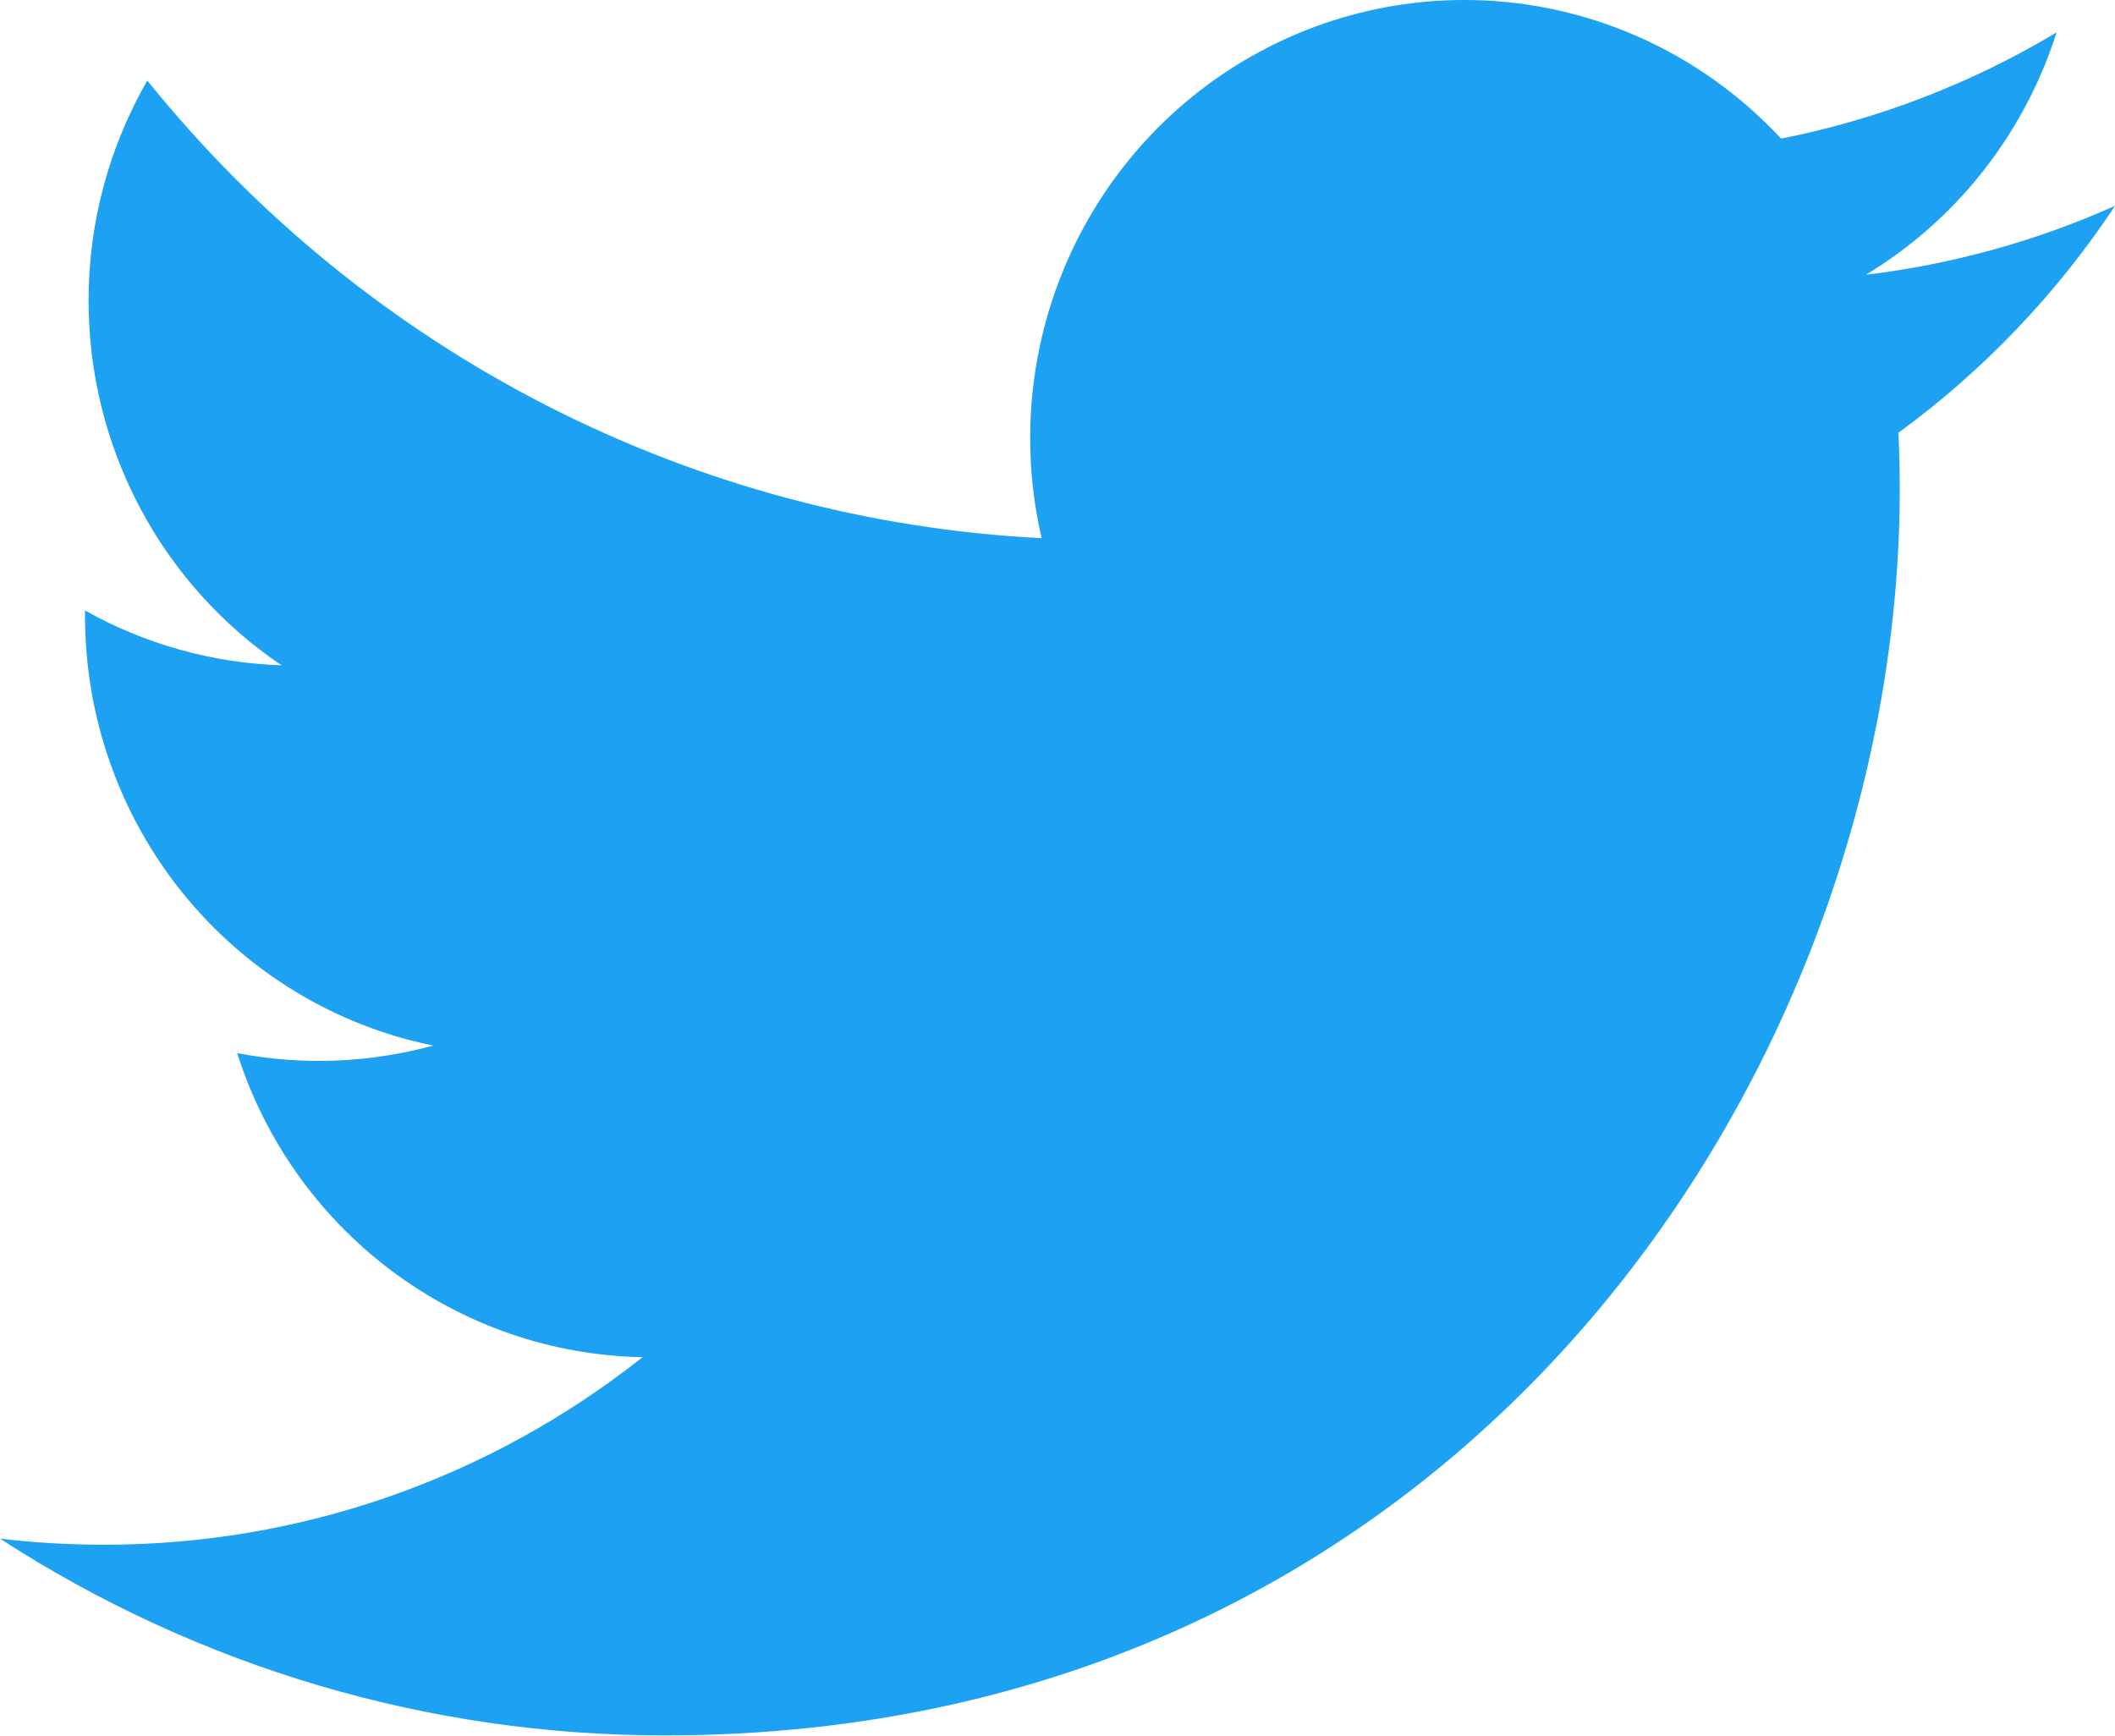
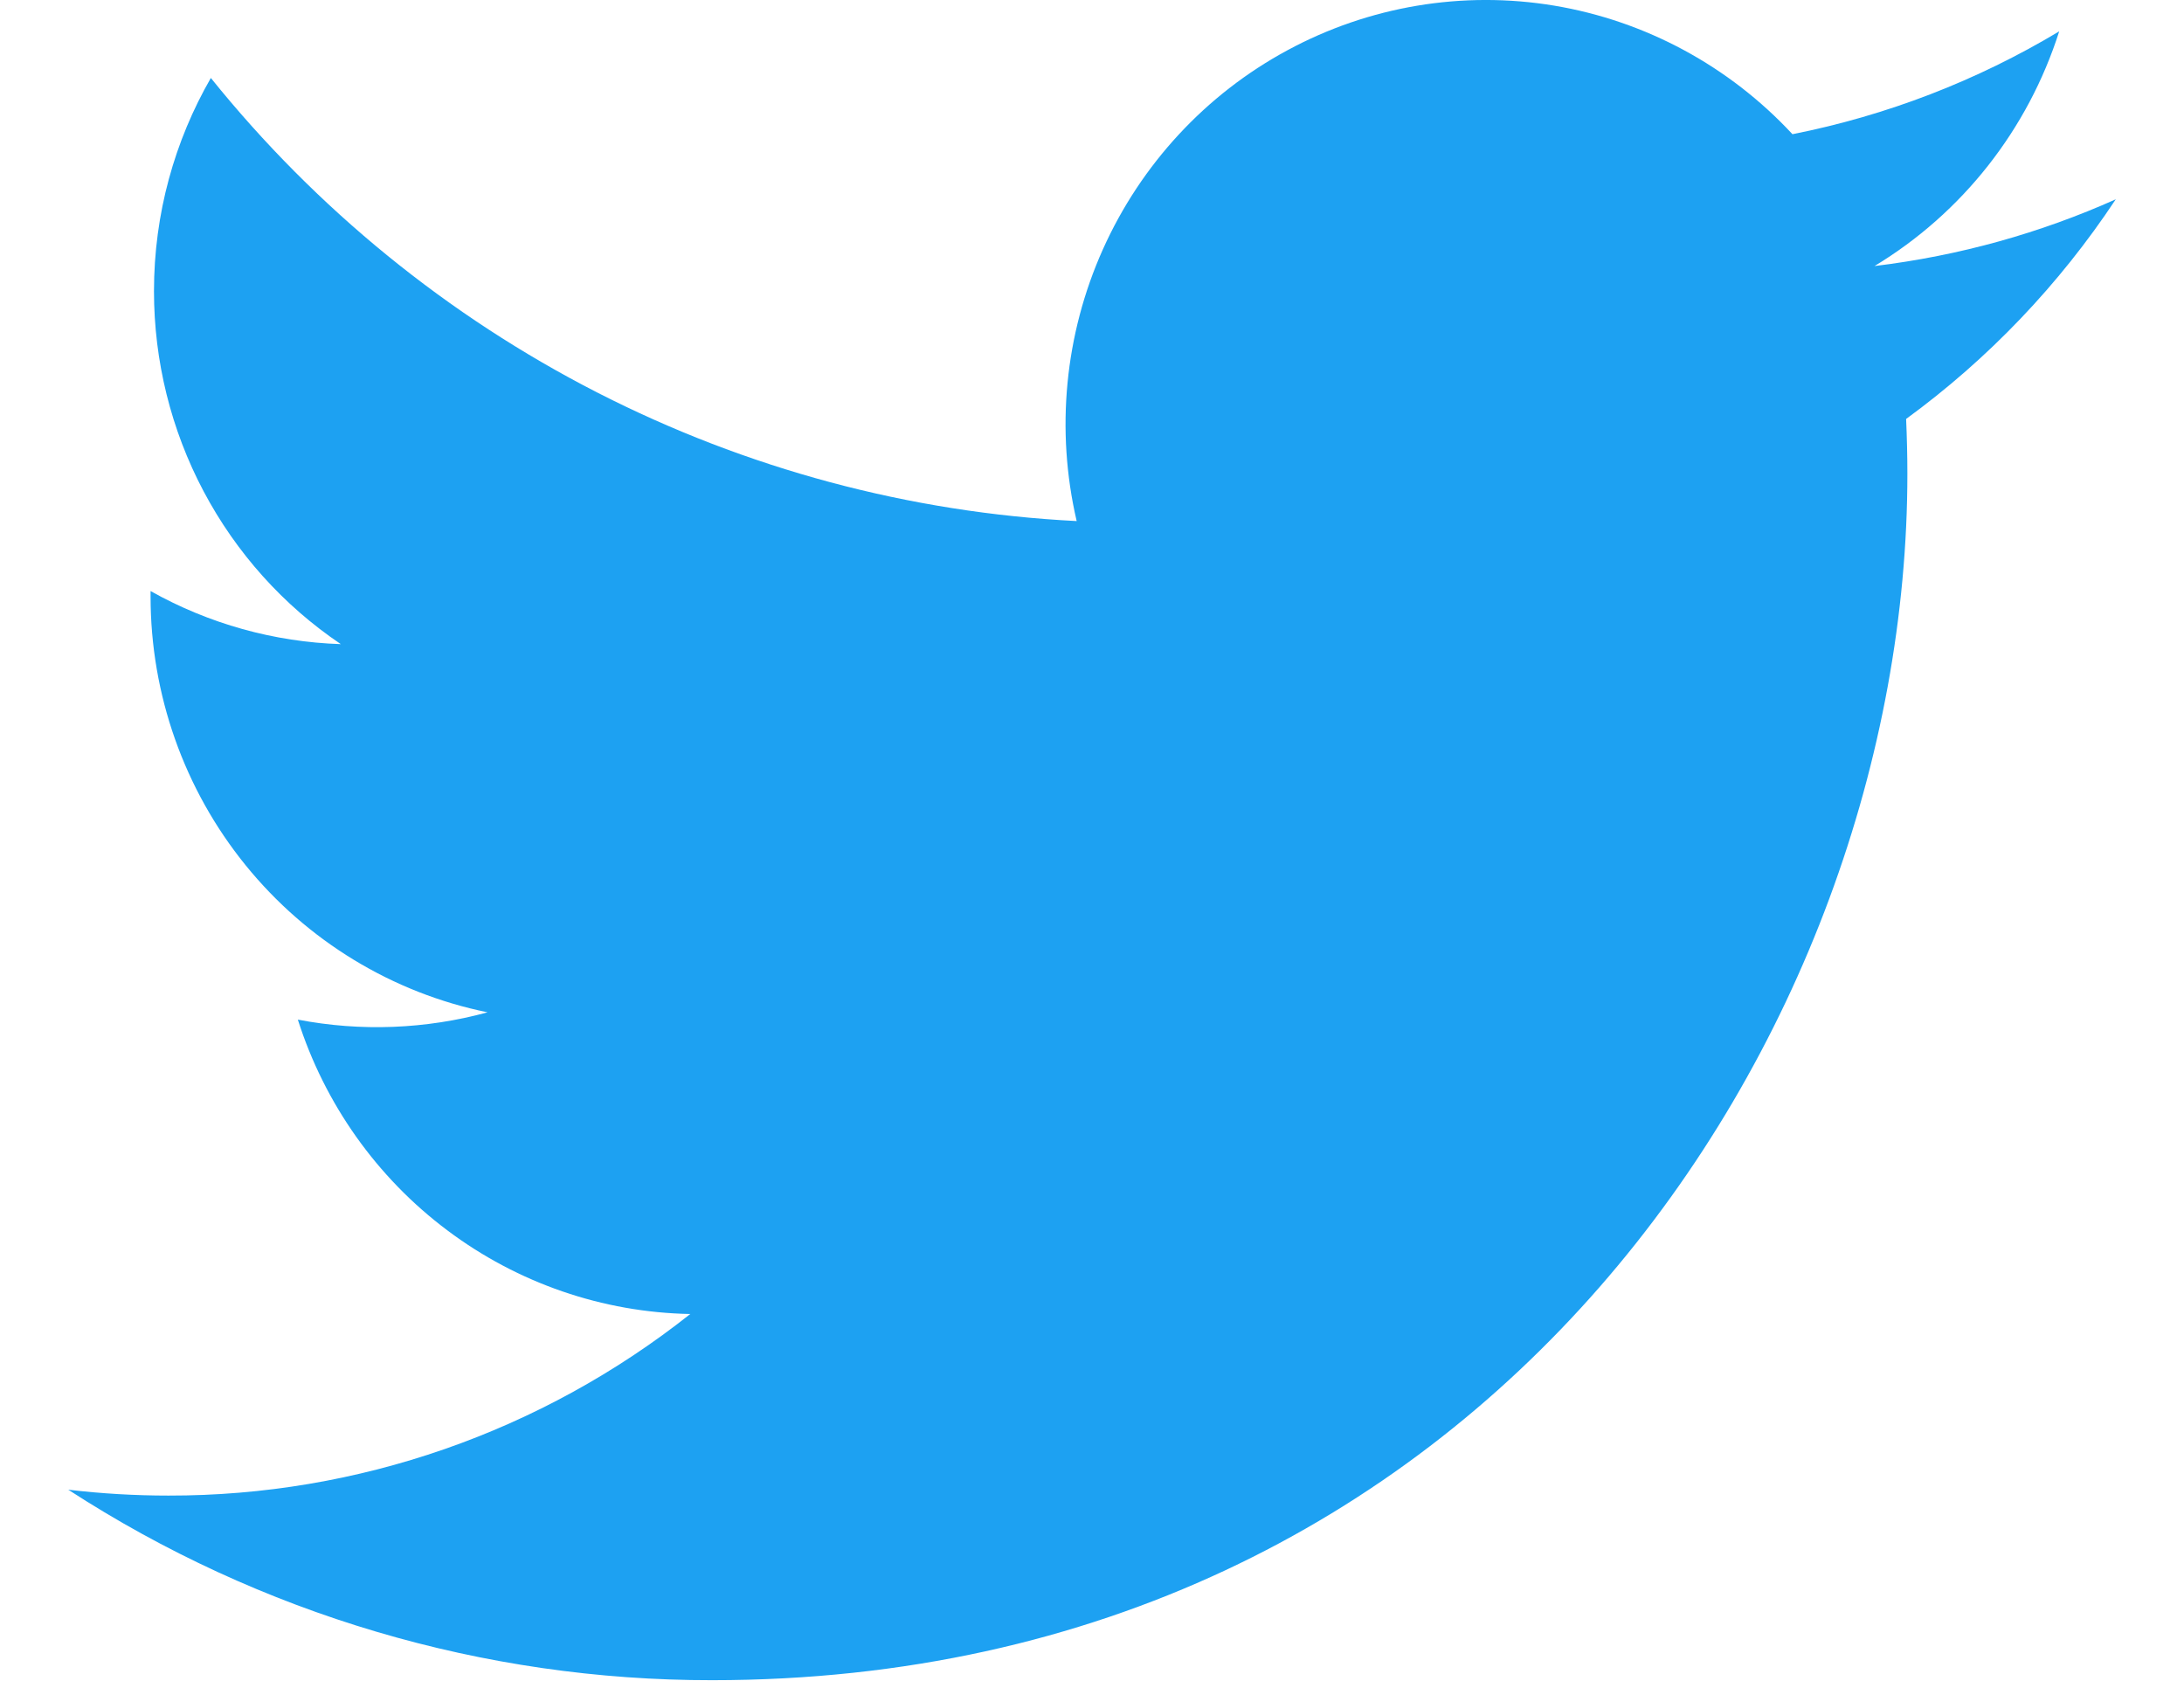
- <svg xmlns="http://www.w3.org/2000/svg" width="39" height="32" viewBox="0 0 39 32" fill="none">
+ <svg xmlns="http://www.w3.org/2000/svg" width="39" height="30" viewBox="0 0 39 32" fill="none">
  <path d="M39 3.796C37.566 4.437 36.025 4.871 34.405 5.067C36.077 4.057 37.327 2.469 37.923 0.597C36.353 1.539 34.634 2.201 32.842 2.556C31.637 1.258 30.041 0.397 28.302 0.107C26.562 -0.182 24.777 0.117 23.223 0.957C21.668 1.796 20.432 3.131 19.706 4.752C18.98 6.374 18.805 8.192 19.208 9.924C16.026 9.763 12.914 8.928 10.073 7.474C7.232 6.02 4.725 3.98 2.716 1.485C2.028 2.681 1.633 4.068 1.633 5.545C1.633 6.875 1.957 8.184 2.578 9.357C3.199 10.53 4.097 11.53 5.192 12.268C3.922 12.227 2.679 11.881 1.568 11.257V11.361C1.568 13.226 2.207 15.034 3.377 16.477C4.547 17.921 6.176 18.911 7.987 19.28C6.808 19.602 5.572 19.65 4.373 19.419C4.884 21.024 5.879 22.427 7.22 23.432C8.56 24.438 10.178 24.995 11.848 25.026C9.014 27.271 5.513 28.49 1.91 28.484C1.272 28.484 0.634 28.447 0 28.372C3.658 30.745 7.915 32.005 12.264 32C26.984 32 35.031 19.695 35.031 9.023C35.031 8.676 35.022 8.326 35.007 7.979C36.572 6.837 37.923 5.422 38.997 3.801L39 3.796Z" fill="#1da1f2" />
</svg>
